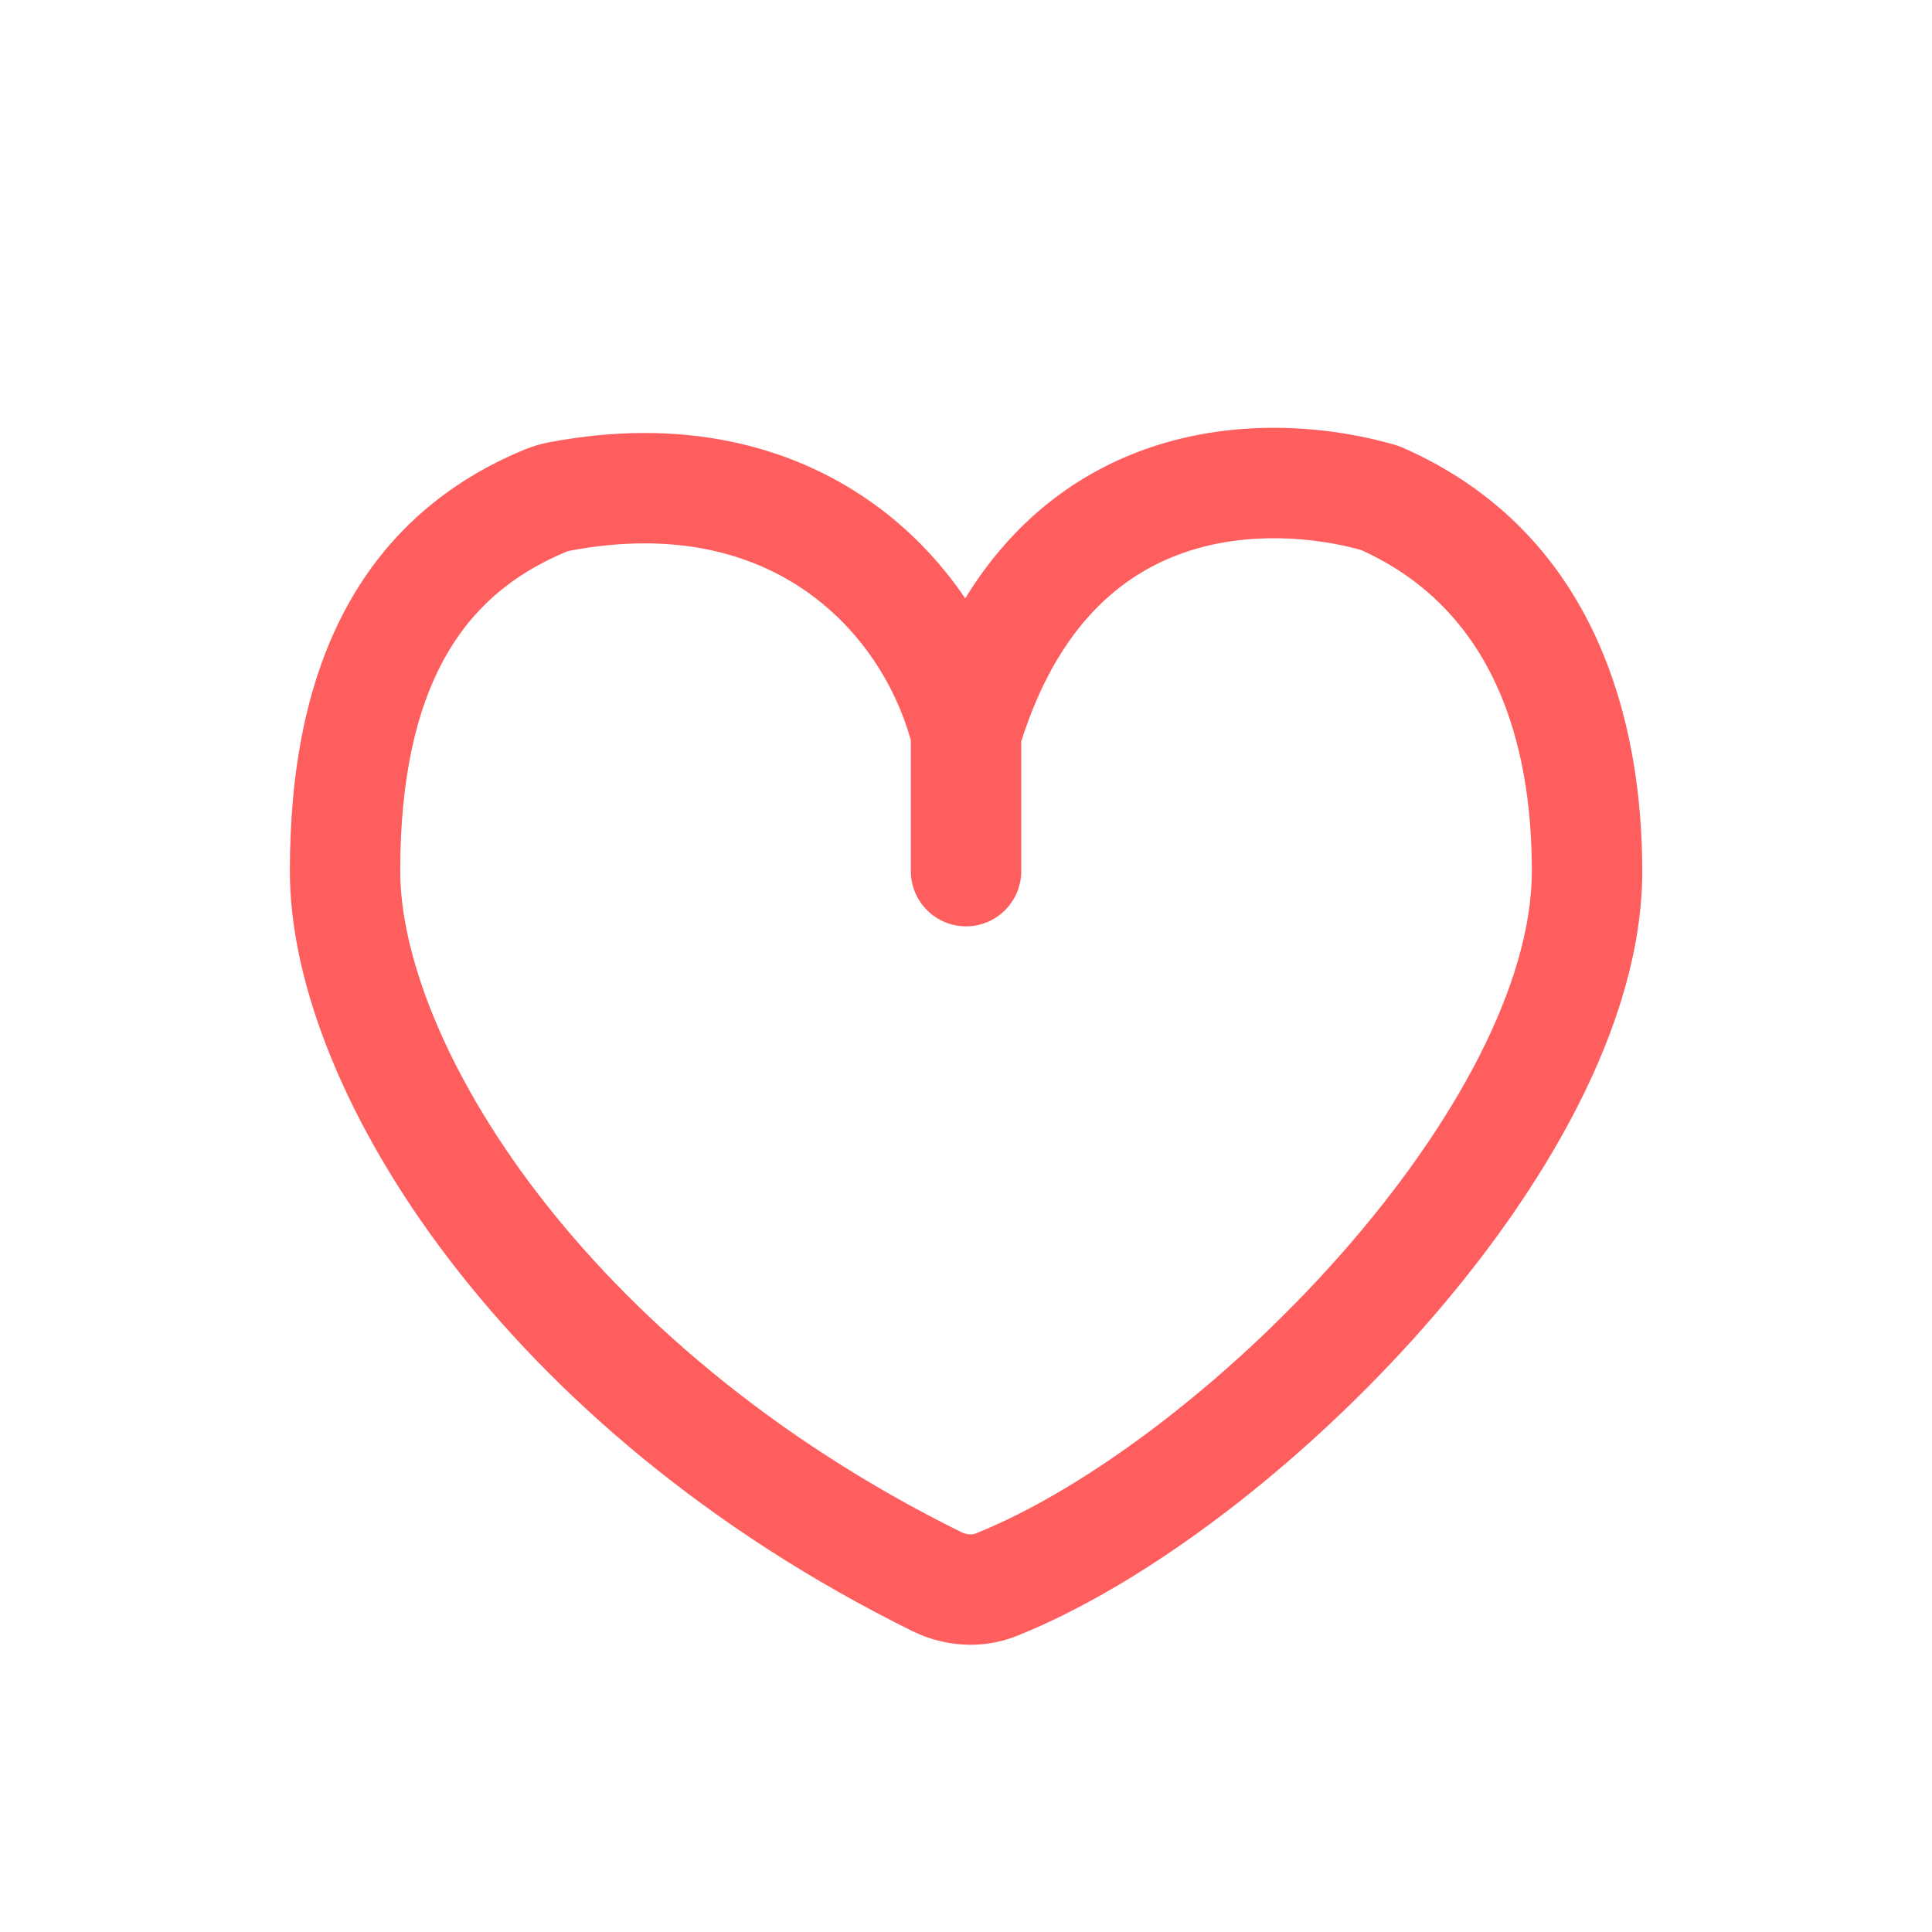
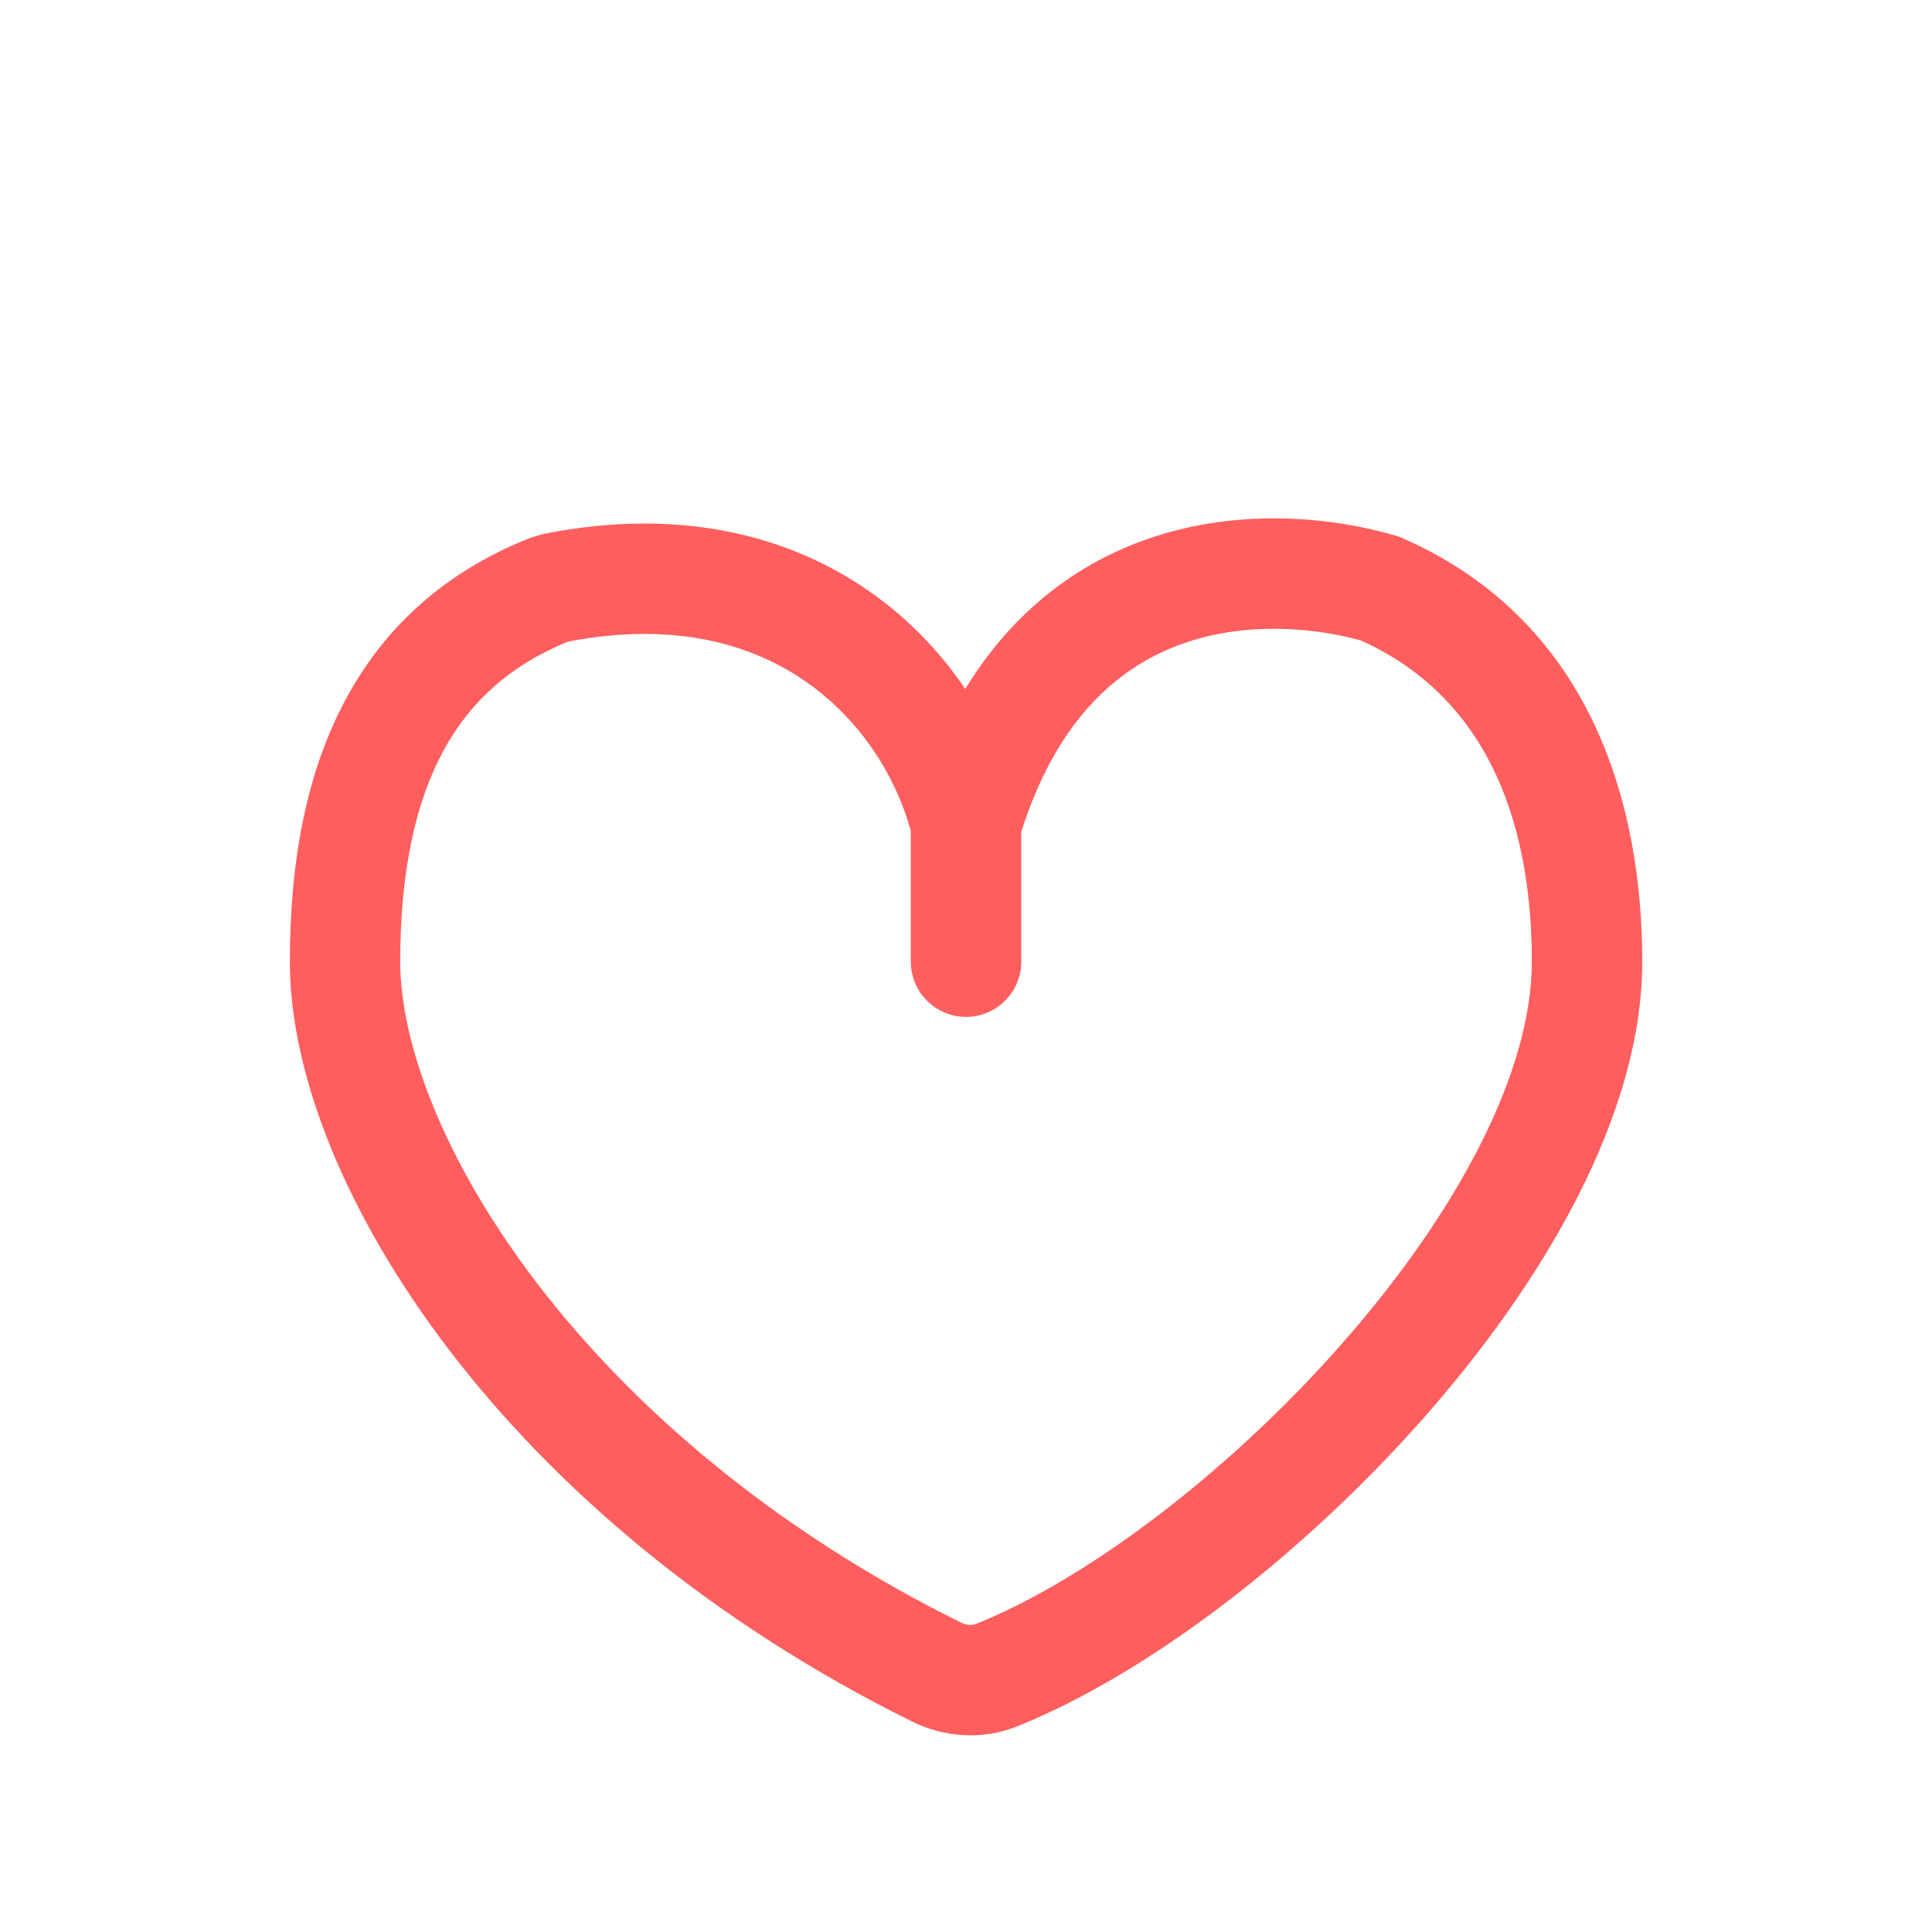
- <svg xmlns="http://www.w3.org/2000/svg" width="28" height="28" viewBox="0 0 32 32" fill="none">
+ <svg xmlns="http://www.w3.org/2000/svg" width="28" height="28" viewBox="0 -1.5 32 32" fill="none">
  <g id="icon/line/heart">
    <path id="Vector 591 (Stroke)" fill-rule="evenodd" clip-rule="evenodd" d="M18.999 7.43C20.564 6.882 22.142 7.086 23.115 7.371C23.152 7.382 23.189 7.395 23.225 7.411C26.471 8.834 27.201 12.013 27.201 14.428C27.201 16.964 25.567 19.733 23.582 21.984C21.574 24.261 19.017 26.224 16.845 27.095C16.26 27.329 15.63 27.272 15.11 27.015C11.72 25.34 9.159 23.11 7.439 20.859C5.735 18.63 4.801 16.304 4.801 14.428C4.801 12.715 5.093 11.245 5.742 10.054C6.401 8.844 7.397 7.98 8.685 7.448C8.817 7.393 8.954 7.353 9.089 7.327C11.278 6.91 13.077 7.364 14.417 8.307C15.058 8.757 15.581 9.31 15.987 9.911C16.788 8.605 17.859 7.829 18.999 7.43ZM15.086 12.261C14.835 11.353 14.257 10.429 13.365 9.802C12.459 9.165 11.17 8.792 9.432 9.123C9.413 9.127 9.396 9.132 9.384 9.137C8.459 9.52 7.795 10.108 7.348 10.929C6.891 11.768 6.629 12.908 6.629 14.428C6.629 15.76 7.328 17.703 8.891 19.749C10.438 21.772 12.777 23.823 15.92 25.376C16.02 25.425 16.107 25.421 16.164 25.398C17.994 24.664 20.328 22.91 22.21 20.775C24.116 18.614 25.372 16.276 25.372 14.428C25.372 12.29 24.741 10.103 22.545 9.11C21.801 8.902 20.667 8.784 19.603 9.156C18.592 9.51 17.529 10.344 16.915 12.28V14.428C16.915 14.933 16.506 15.343 16.001 15.343C15.496 15.343 15.086 14.933 15.086 14.428V12.261Z" fill="#FF5E5E" />
  </g>
</svg>
